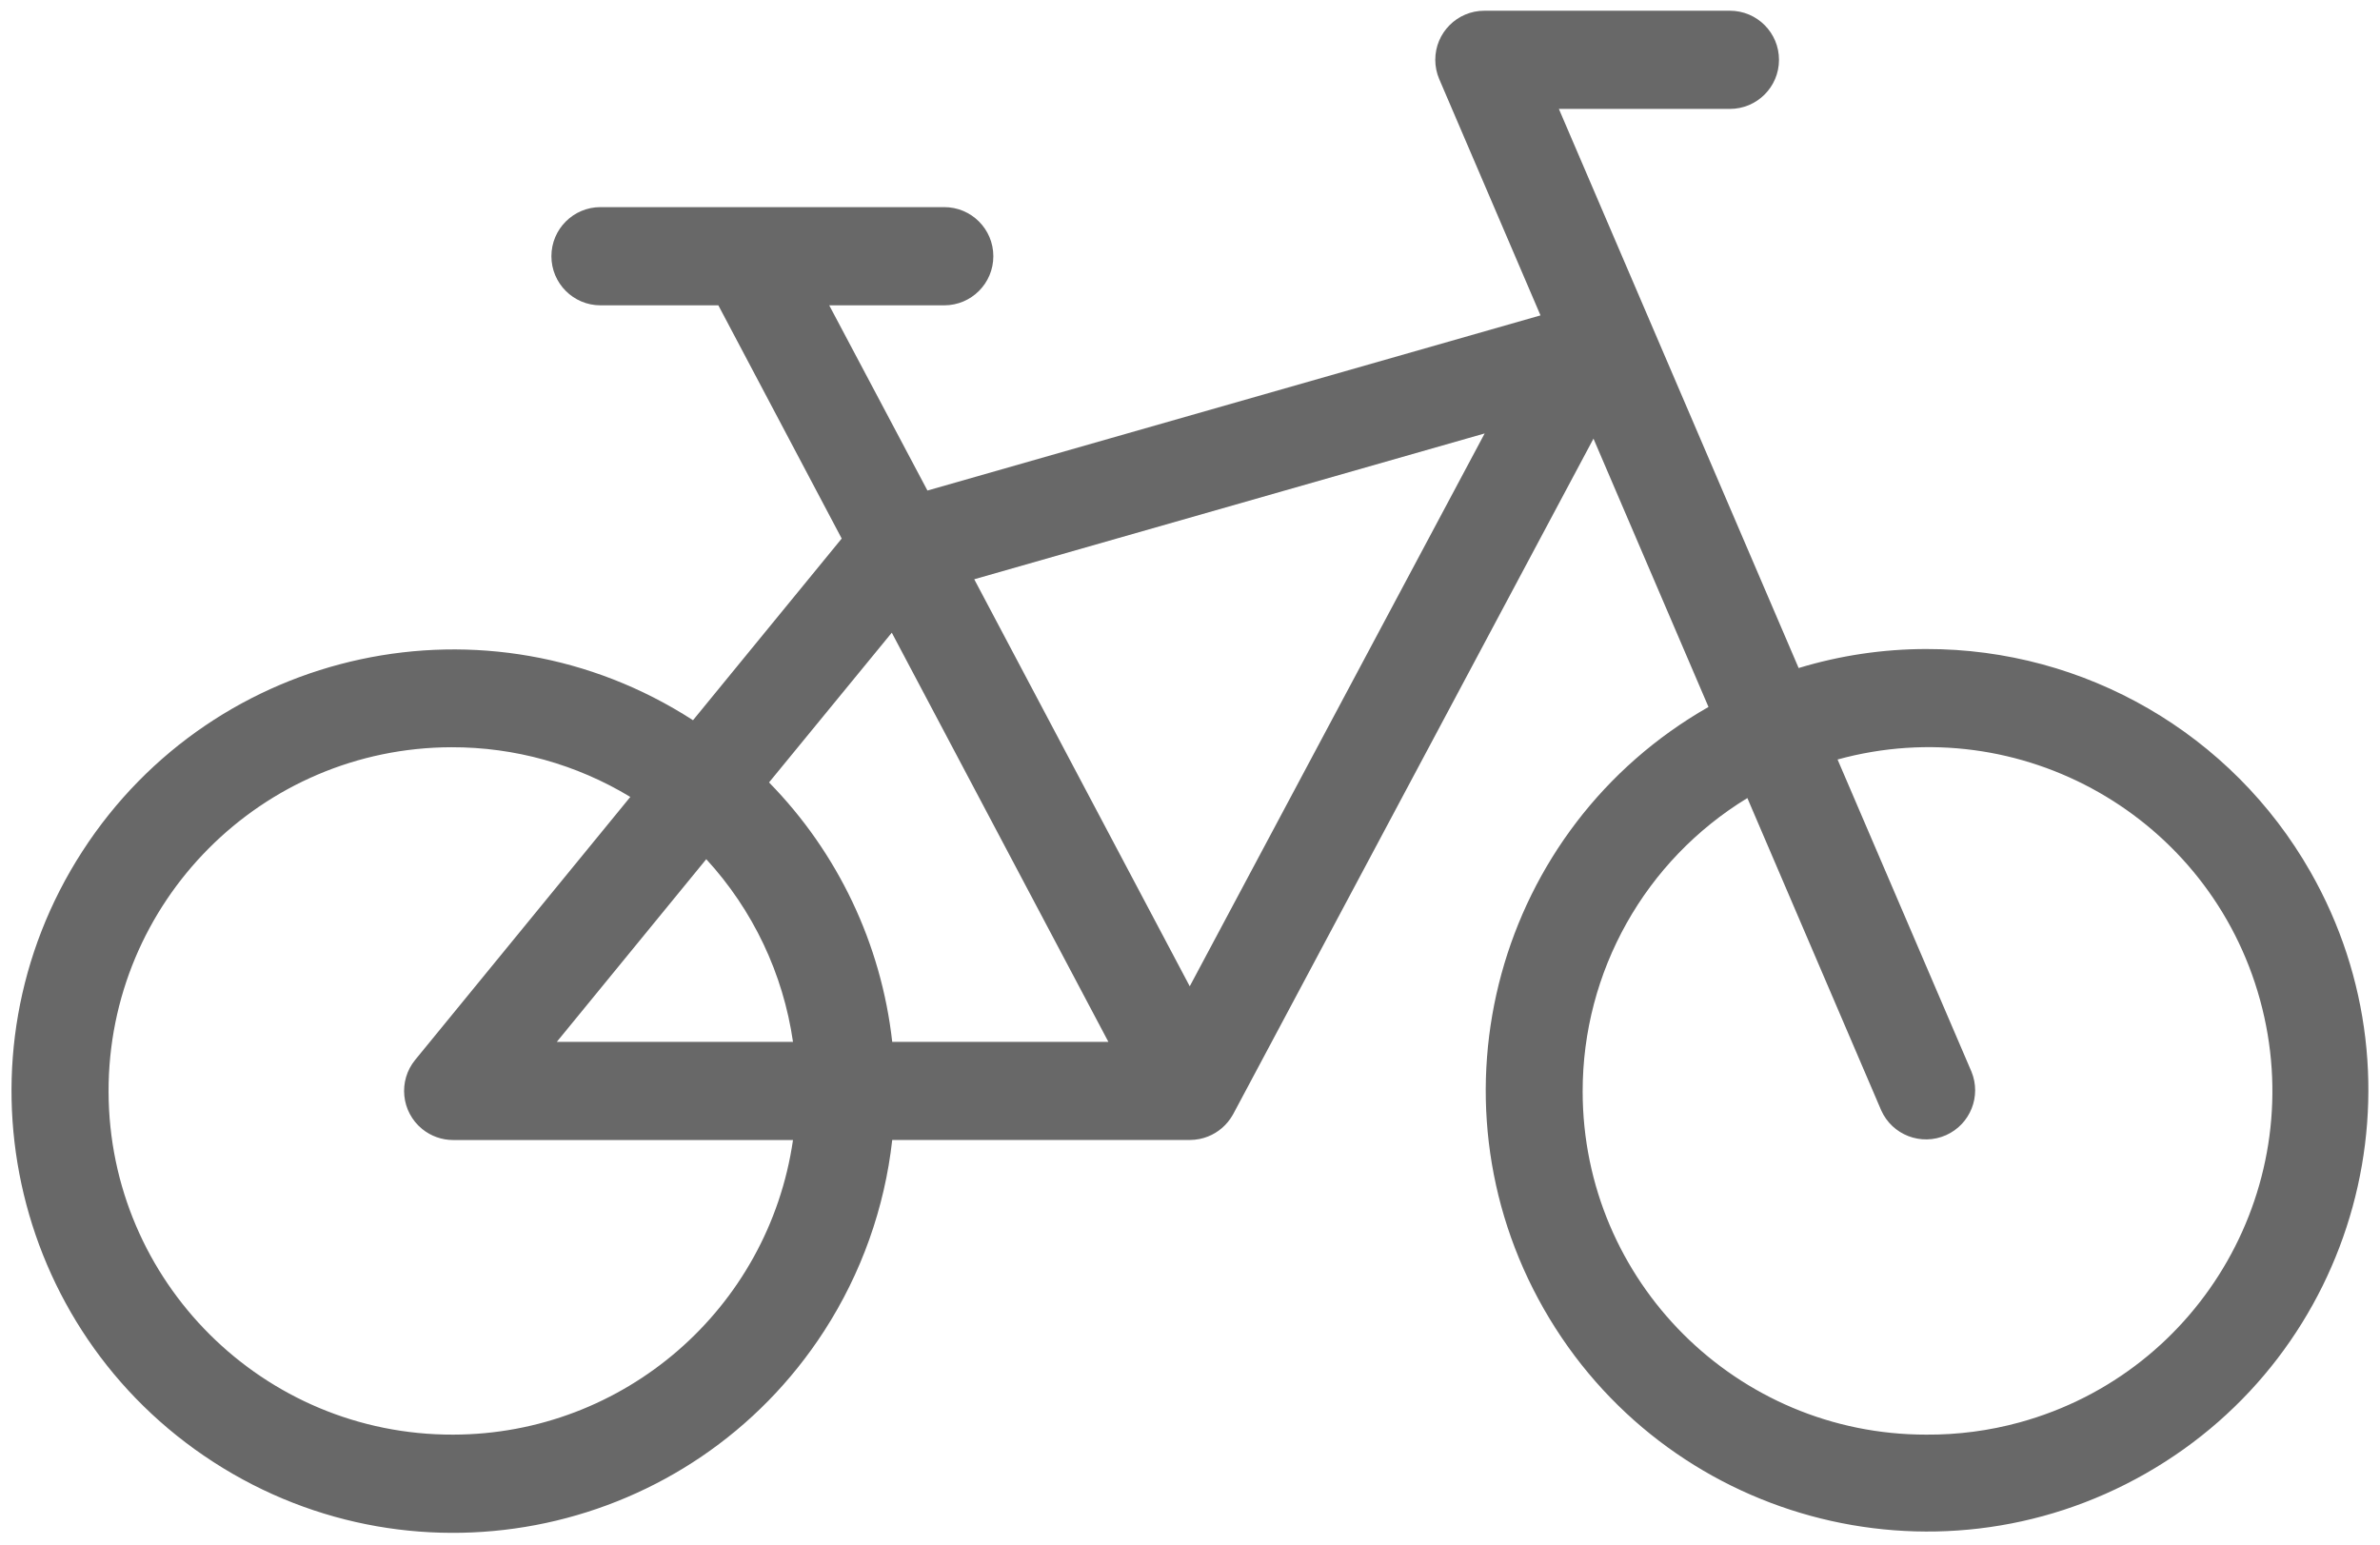
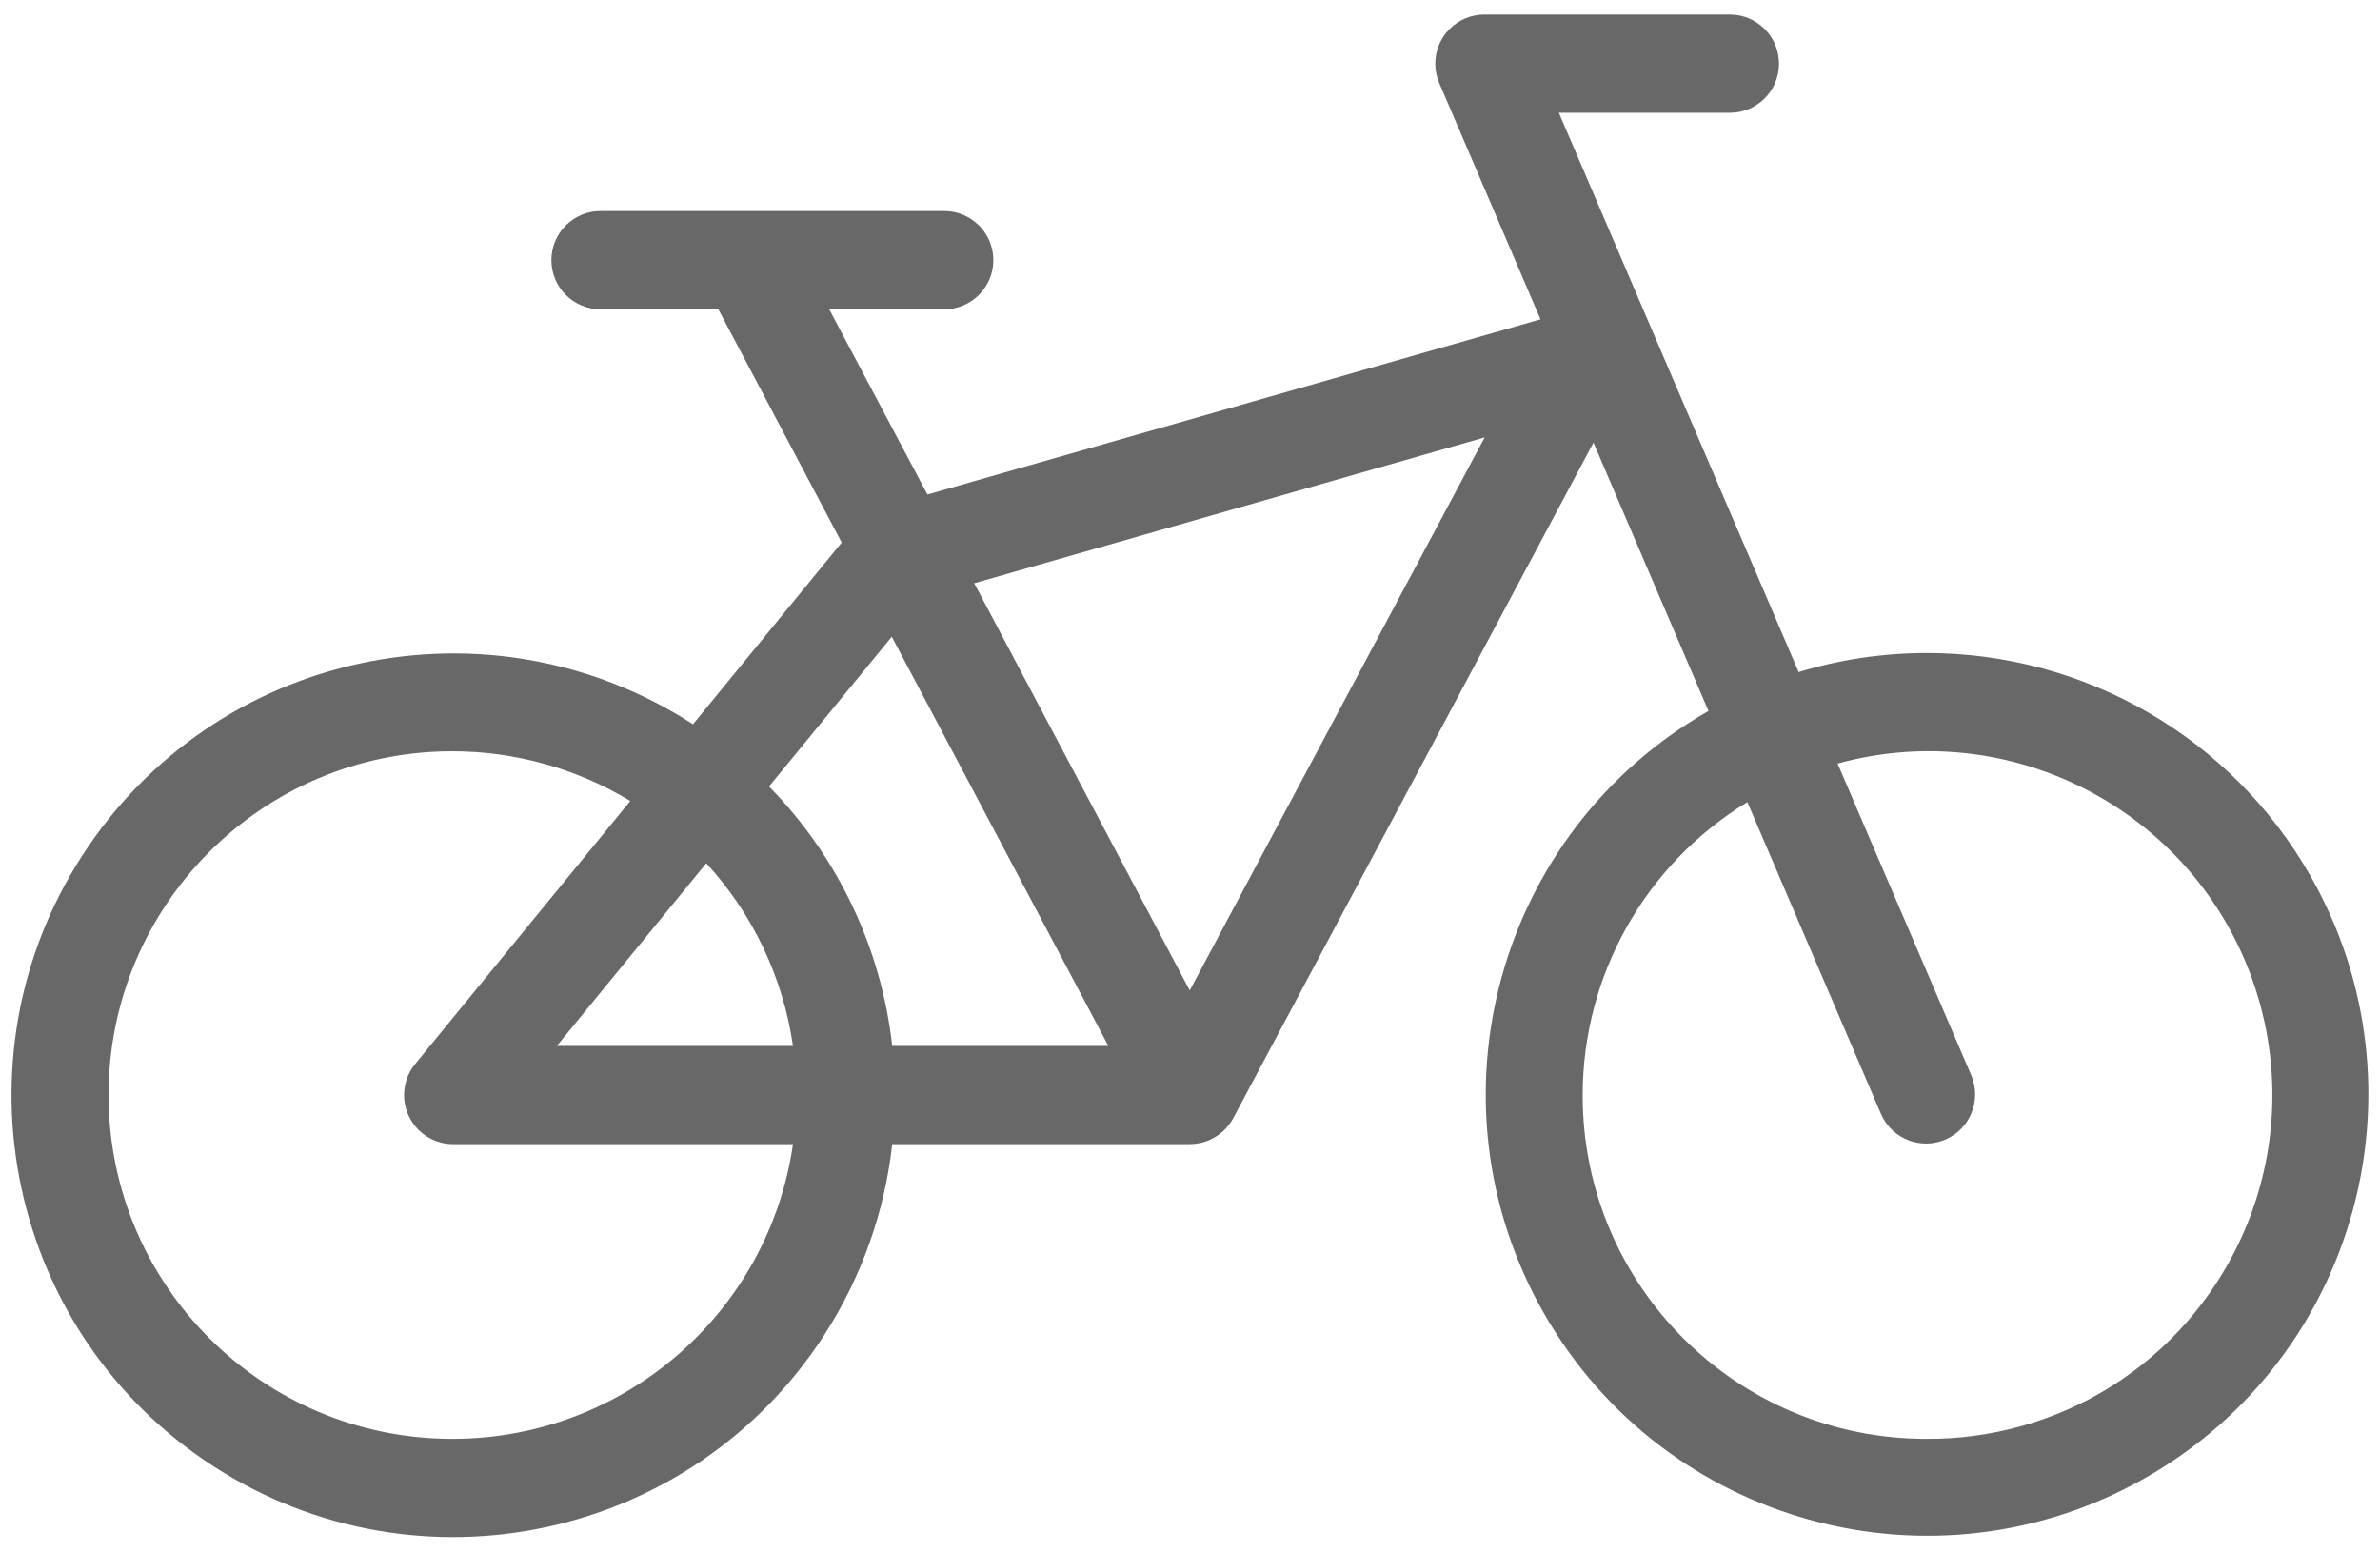
- <svg xmlns="http://www.w3.org/2000/svg" width="1034" height="671">
+ <svg xmlns="http://www.w3.org/2000/svg" viewBox="0 0 1034 671" width="115" height="75">
  <defs>
    <clipPath clipPathUnits="userSpaceOnUse" id="cp1">
-       <path d="M0 0h1034v671H0z" />
+       <path d="M0 0L1034 0L1034 671L0 671Z" />
    </clipPath>
  </defs>
-   <style />
+   <style>
+ 		tspan {
+ 			white-space: pre
+ 		}
+ 
+ 		.shp0 {
+ 			stroke-width: 10
+ 		}
+ 	</style>
  <g id="Page 1" clip-path="url(#cp1)">
-     <path id="Path 1" fill-rule="evenodd" d="M1003.75 378.73c52.44 91.97 20.4 209.04-71.57 261.49-91.97 52.45-209.04 20.4-261.49-71.57-52.44-91.97-20.4-209.04 71.57-261.49l-49.97-116.58-156.45 293.35-.37.64a21.396 21.396 0 01-10.66 9.22c-1.18.47-2.4.83-3.65 1.08-1.41.29-2.84.43-4.27.43H387.63a191.976 191.976 0 01-29.55 82.95c-57.53 89.01-176.32 114.52-265.33 56.99C3.74 577.71-21.77 458.92 35.76 369.92c57.53-89.01 176.32-114.53 265.32-57l64.6-78.93-53.59-101.33h-51.2c-11.78 0-21.33-9.55-21.33-21.34 0-11.78 9.55-21.33 21.33-21.33h149.33c11.79 0 21.34 9.55 21.34 21.33 0 11.79-9.55 21.34-21.34 21.34h-49.96l42.67 80.47 266.35-76.1L625.29 34.4a21.348 21.348 0 01-1.73-8.41c0-11.78 9.55-21.33 21.33-21.33h106.67c11.78 0 21.33 9.55 21.33 21.33 0 11.78-9.55 21.33-21.33 21.33h-74.3l104.17 242.93a190.9 190.9 0 0155.46-8.26c68.97-.12 132.69 36.82 166.86 96.74zM645.02 188.32l-221.76 63.36 93.63 176.85 128.13-240.21zM481.54 452.66l-94.1-177.77-53.33 65.06a191.383 191.383 0 0153.52 112.71h93.91zm-137.02 42.66H196.89c-4.92 0-9.69-1.7-13.5-4.81-9.12-7.46-10.47-20.9-3.01-30.02l93.46-114.24a149.263 149.263 0 00-77.73-21.59c-82.48.21-149.16 67.25-148.94 149.72.21 82.48 67.25 149.16 149.72 148.94 74.15-.13 136.99-54.61 147.63-128zm-102.61-42.66h102.61a148.63 148.63 0 00-37.68-79.36l-64.93 79.36zM877.43 618c79.53-21.84 126.29-104.02 104.46-183.55-21.84-79.53-104.02-126.3-183.55-104.46l58.16 135.6c4.4 10.67-.5 22.91-11.04 27.61-10.77 4.79-23.38-.04-28.17-10.8l-58.14-135.66c-44.48 27.1-71.61 75.43-71.56 127.52.06 82.39 66.91 149.13 149.3 149.06 13.69.09 27.33-1.7 40.54-5.32z" fill="#686868" />
+     <path id="Path 1" fill-rule="evenodd" fill="#686868" class="shp0" d="M1003.75 378.73C1056.19 470.7 1024.15 587.77 932.18 640.22C840.21 692.67 723.14 660.62 670.69 568.65C618.25 476.68 650.29 359.61 742.26 307.16L692.29 190.58L535.84 483.93L535.47 484.57C533.06 488.76 529.3 492.01 524.81 493.79C523.63 494.26 522.41 494.62 521.16 494.87C519.75 495.16 518.32 495.3 516.89 495.3L387.63 495.3C384.34 524.87 374.22 553.27 358.08 578.25C300.55 667.26 181.76 692.77 92.75 635.24C3.74 577.71 -21.77 458.92 35.76 369.92C93.29 280.91 212.08 255.39 301.08 312.92L365.68 233.99L312.09 132.66L260.89 132.66C249.11 132.66 239.56 123.11 239.56 111.32C239.56 99.54 249.11 89.99 260.89 89.99L410.22 89.99C422.01 89.99 431.56 99.54 431.56 111.32C431.56 123.11 422.01 132.66 410.22 132.66L360.26 132.66L402.93 213.13L669.28 137.03L625.29 34.4C624.15 31.74 623.56 28.88 623.56 25.99C623.56 14.21 633.11 4.66 644.89 4.66L751.56 4.66C763.34 4.66 772.89 14.21 772.89 25.99C772.89 37.77 763.34 47.32 751.56 47.32L677.26 47.32L781.43 290.25C799.41 284.78 818.1 282 836.89 281.99C905.86 281.87 969.58 318.81 1003.75 378.73ZM645.02 188.32L423.26 251.68L516.89 428.53L645.02 188.32ZM481.54 452.66L387.44 274.89L334.11 339.95C364.04 370.49 382.88 410.16 387.63 452.66L481.54 452.66ZM344.52 495.32L196.89 495.32C191.97 495.32 187.2 493.62 183.39 490.51C174.27 483.05 172.92 469.61 180.38 460.49L273.84 346.25C250.4 332.05 223.51 324.59 196.11 324.66C113.63 324.87 46.95 391.91 47.17 474.38C47.38 556.86 114.42 623.54 196.89 623.32C271.04 623.19 333.88 568.71 344.52 495.32ZM241.91 452.66L344.52 452.66C340.24 423.01 327.11 395.35 306.84 373.3L241.91 452.66ZM877.43 618C956.96 596.16 1003.72 513.98 981.89 434.45C960.05 354.92 877.87 308.15 798.34 329.99L856.5 465.59C860.9 476.26 856 488.5 845.46 493.2C834.69 497.99 822.08 493.16 817.29 482.4L759.15 346.74C714.67 373.84 687.54 422.17 687.59 474.26C687.65 556.65 754.5 623.39 836.89 623.32C850.58 623.41 864.22 621.62 877.43 618Z" />
  </g>
</svg>
